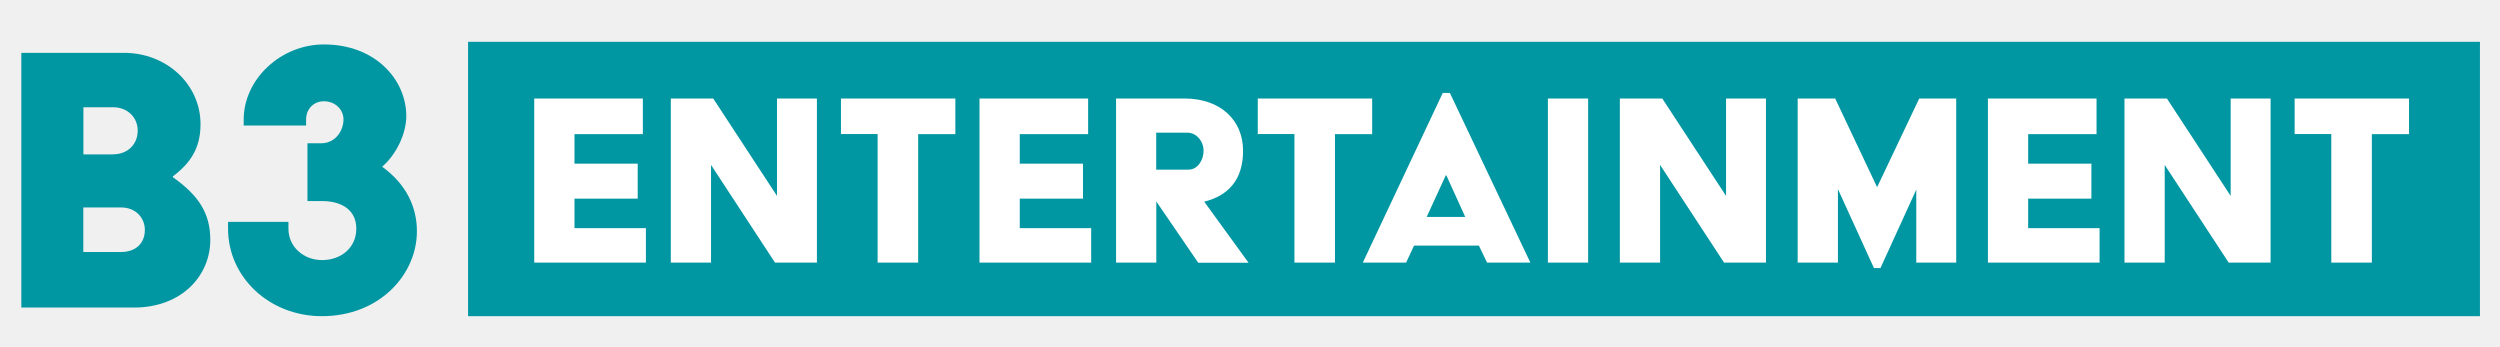
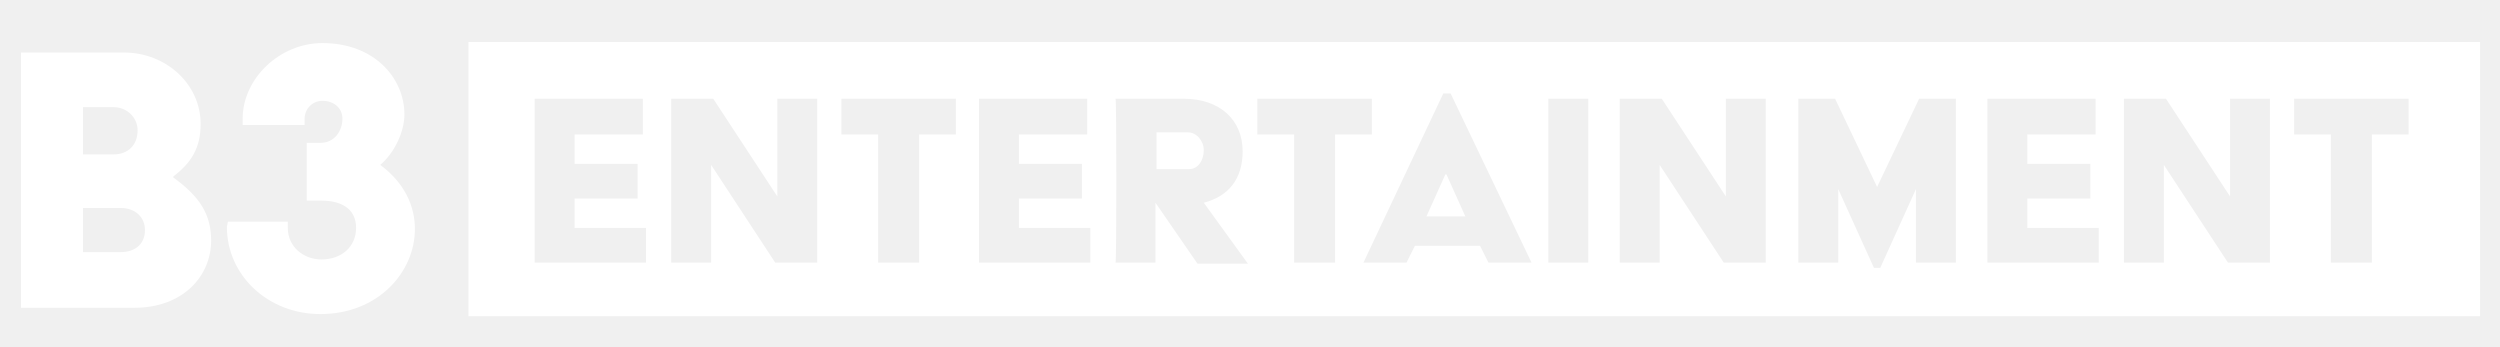
<svg xmlns="http://www.w3.org/2000/svg" version="1.1" id="Layer_1" x="0px" y="0px" viewBox="0 0 238 33" style="enable-background:new 0 0 238 33;" xml:space="preserve">
  <style type="text/css">
- 	.st0{fill:#0197A2;}
- 	.st1{fill:#FFFFFF;}
+ 	.st0{fill:#FFFFFF;}
</style>
  <g>
-     <path class="st0" d="M2.03,5.03h9.78c4.04,0,7.28,2.99,7.28,6.79c0,2.26-0.93,3.68-2.63,4.97v0.08c2.51,1.78,3.56,3.48,3.56,5.98   c0,3.35-2.67,6.43-7.28,6.43H2.03V5.03z M10.77,14.69c1.37,0,2.34-0.93,2.34-2.26c0-1.25-0.97-2.22-2.34-2.22H7.94v4.49H10.77z    M11.53,23.99c1.37,0,2.26-0.81,2.26-2.1c0-1.17-0.89-2.14-2.26-2.14h-3.6v4.24H11.53z" />
-     <path class="st0" d="M21.72,21.12h5.74v0.65c0,1.78,1.5,2.99,3.19,2.99c1.86,0,3.27-1.21,3.27-2.99c0-1.86-1.5-2.63-3.27-2.63   h-1.38v-5.5h1.29c1.42,0,2.14-1.25,2.14-2.26c0-0.97-0.81-1.74-1.86-1.74c-1.01,0-1.7,0.77-1.7,1.74v0.57h-5.94v-0.57   c0-3.84,3.52-7.15,7.64-7.15c4.89,0,7.84,3.35,7.84,6.83c0,1.58-0.89,3.6-2.3,4.81c2.34,1.7,3.31,3.88,3.31,6.15   c0,4.08-3.52,8.08-9.05,8.08c-4.97,0-8.93-3.68-8.93-8.33V21.12z" />
+     <path class="st0" d="M2,5h9.8c4,0,7.3,3,7.3,6.8c0,2.3-0.9,3.7-2.6,5v0.1c2.5,1.8,3.6,3.5,3.6,6c0,3.4-2.7,6.4-7.3,6.4H2V5z    M10.8,14.7c1.4,0,2.3-0.9,2.3-2.3c0-1.2-1-2.2-2.3-2.2H7.9v4.5H10.8L10.8,14.7z M11.5,24c1.4,0,2.3-0.8,2.3-2.1   c0-1.2-0.9-2.1-2.3-2.1H7.9V24H11.5z" />
+     <path class="st0" d="M21.7,21.1h5.7v0.6c0,1.8,1.5,3,3.2,3c1.9,0,3.3-1.2,3.3-3c0-1.9-1.5-2.6-3.3-2.6h-1.4v-5.5h1.3   c1.4,0,2.1-1.2,2.1-2.3c0-1-0.8-1.7-1.9-1.7c-1,0-1.7,0.8-1.7,1.7v0.6h-5.9v-0.6c0-3.8,3.5-7.2,7.6-7.2c4.9,0,7.8,3.3,7.8,6.8   c0,1.6-0.9,3.6-2.3,4.8c2.3,1.7,3.3,3.9,3.3,6.1c0,4.1-3.5,8.1-9,8.1c-5,0-8.9-3.7-8.9-8.3L21.7,21.1L21.7,21.1z" />
  </g>
-   <rect x="44.56" y="3.98" class="st0" width="191.53" height="26.12" />
+   <path class="st0" d="M113.1,12.6h-3v3.5h3.1c0.9,0,1.4-0.9,1.4-1.8C114.6,13.4,113.9,12.6,113.1,12.6z" />
  <g>
-     <path class="st1" d="M50.86,9.38H61.2v3.39h-6.51v2.81h6.02v3.33h-6.02v2.81h6.8V25H50.86V9.38z" />
-     <path class="st1" d="M63.86,9.38h4.04l6.07,9.27V9.38h3.8V25h-3.99l-6.09-9.3V25h-3.83V9.38z" />
-     <path class="st1" d="M83.55,12.76h-3.49V9.38h10.89v3.39h-3.54V25h-3.86V12.76z" />
-     <path class="st1" d="M93.25,9.38h10.34v3.39h-6.51v2.81h6.02v3.33h-6.02v2.81h6.8V25H93.25V9.38z" />
-     <path class="st1" d="M106.25,9.38h6.54c3.36,0,5.55,2.03,5.55,4.97c0,2.74-1.38,4.27-3.7,4.85l4.22,5.81h-4.79l-3.99-5.83V25h-3.83   V9.38z M113.15,16.15c0.86,0,1.43-0.89,1.43-1.8c0-0.91-0.68-1.72-1.54-1.72h-2.97v3.52H113.15z" />
-     <path class="st1" d="M123.23,12.76h-3.49V9.38h10.89v3.39h-3.54V25h-3.86V12.76z" />
-     <path class="st1" d="M137.35,8.85h0.68L145.69,25h-4.12l-0.78-1.62h-6.17L133.86,25h-4.12L137.35,8.85z M139.49,20.65l-1.8-3.96   h-0.05l-1.82,3.96H139.49z" />
-     <path class="st1" d="M147.36,9.38h3.83V25h-3.83V9.38z" />
-     <path class="st1" d="M154.21,9.38h4.04l6.07,9.27V9.38h3.8V25h-3.99l-6.09-9.3V25h-3.83V9.38z" />
-     <path class="st1" d="M171.14,9.38h3.57l3.99,8.44l4.01-8.44h3.52V25h-3.8v-6.95l-3.41,7.47h-0.62L174.97,18V25h-3.83V9.38z" />
-     <path class="st1" d="M189.25,9.38h10.34v3.39h-6.51v2.81h6.02v3.33h-6.02v2.81h6.8V25h-10.63V9.38z" />
-     <path class="st1" d="M202.25,9.38h4.04l6.07,9.27V9.38h3.8V25h-3.99l-6.09-9.3V25h-3.83V9.38z" />
-     <path class="st1" d="M221.94,12.76h-3.49V9.38h10.89v3.39h-3.54V25h-3.86V12.76z" />
+     <path class="st0" d="M44.6,4v26.1h191.5V4H44.6z M61.5,25H50.9V9.4h10.3v3.4h-6.5v2.8h6v3.3h-6v2.8h6.8V25z M77.8,25h-4l-6.1-9.3   V25h-3.8V9.4h4l6.1,9.3V9.4h3.8V25z M91,12.8h-3.5V25h-3.9V12.8h-3.5V9.4H91V12.8z M103.8,25H93.2V9.4h10.3v3.4H97v2.8h6v3.3h-6   v2.8h6.8V25z M114,25.1l-4-5.8V25h-3.8c0.1,0,0.1-15.6,0-15.6h6.5c3.4,0,5.6,2,5.6,5c0,2.7-1.4,4.3-3.7,4.9l4.2,5.8H114z M127.1,25   h-3.9V12.8h-3.5V9.4h10.9v3.4h-3.5V25z M141.7,25l-0.8-1.6h-6.2l-0.8,1.6h-4.1l7.6-16.1h0.7l7.7,16.1H141.7z M151.2,25h-3.8V9.4   h3.8V25z M168.1,25h-4l-6.1-9.3V25h-3.8V9.4h4l6.1,9.3V9.4h3.8V25z M186.2,25h-3.8v-7l-3.4,7.5h-0.6L175,18v7h-3.8V9.4h3.5l4,8.4   l4-8.4h3.5V25z M199.8,25h-10.6V9.4h10.3v3.4H193v2.8h6v3.3h-6v2.8h6.8V25z M216.1,25h-4l-6.1-9.3V25h-3.8V9.4h4l6.1,9.3V9.4h3.8   V25z M229.3,12.8h-3.5V25h-3.9V12.8h-3.5V9.4h10.9V12.8z" />
+     <polygon class="st0" points="137.6,16.6 135.8,20.6 139.5,20.6 137.7,16.6  " />
  </g>
</svg>
